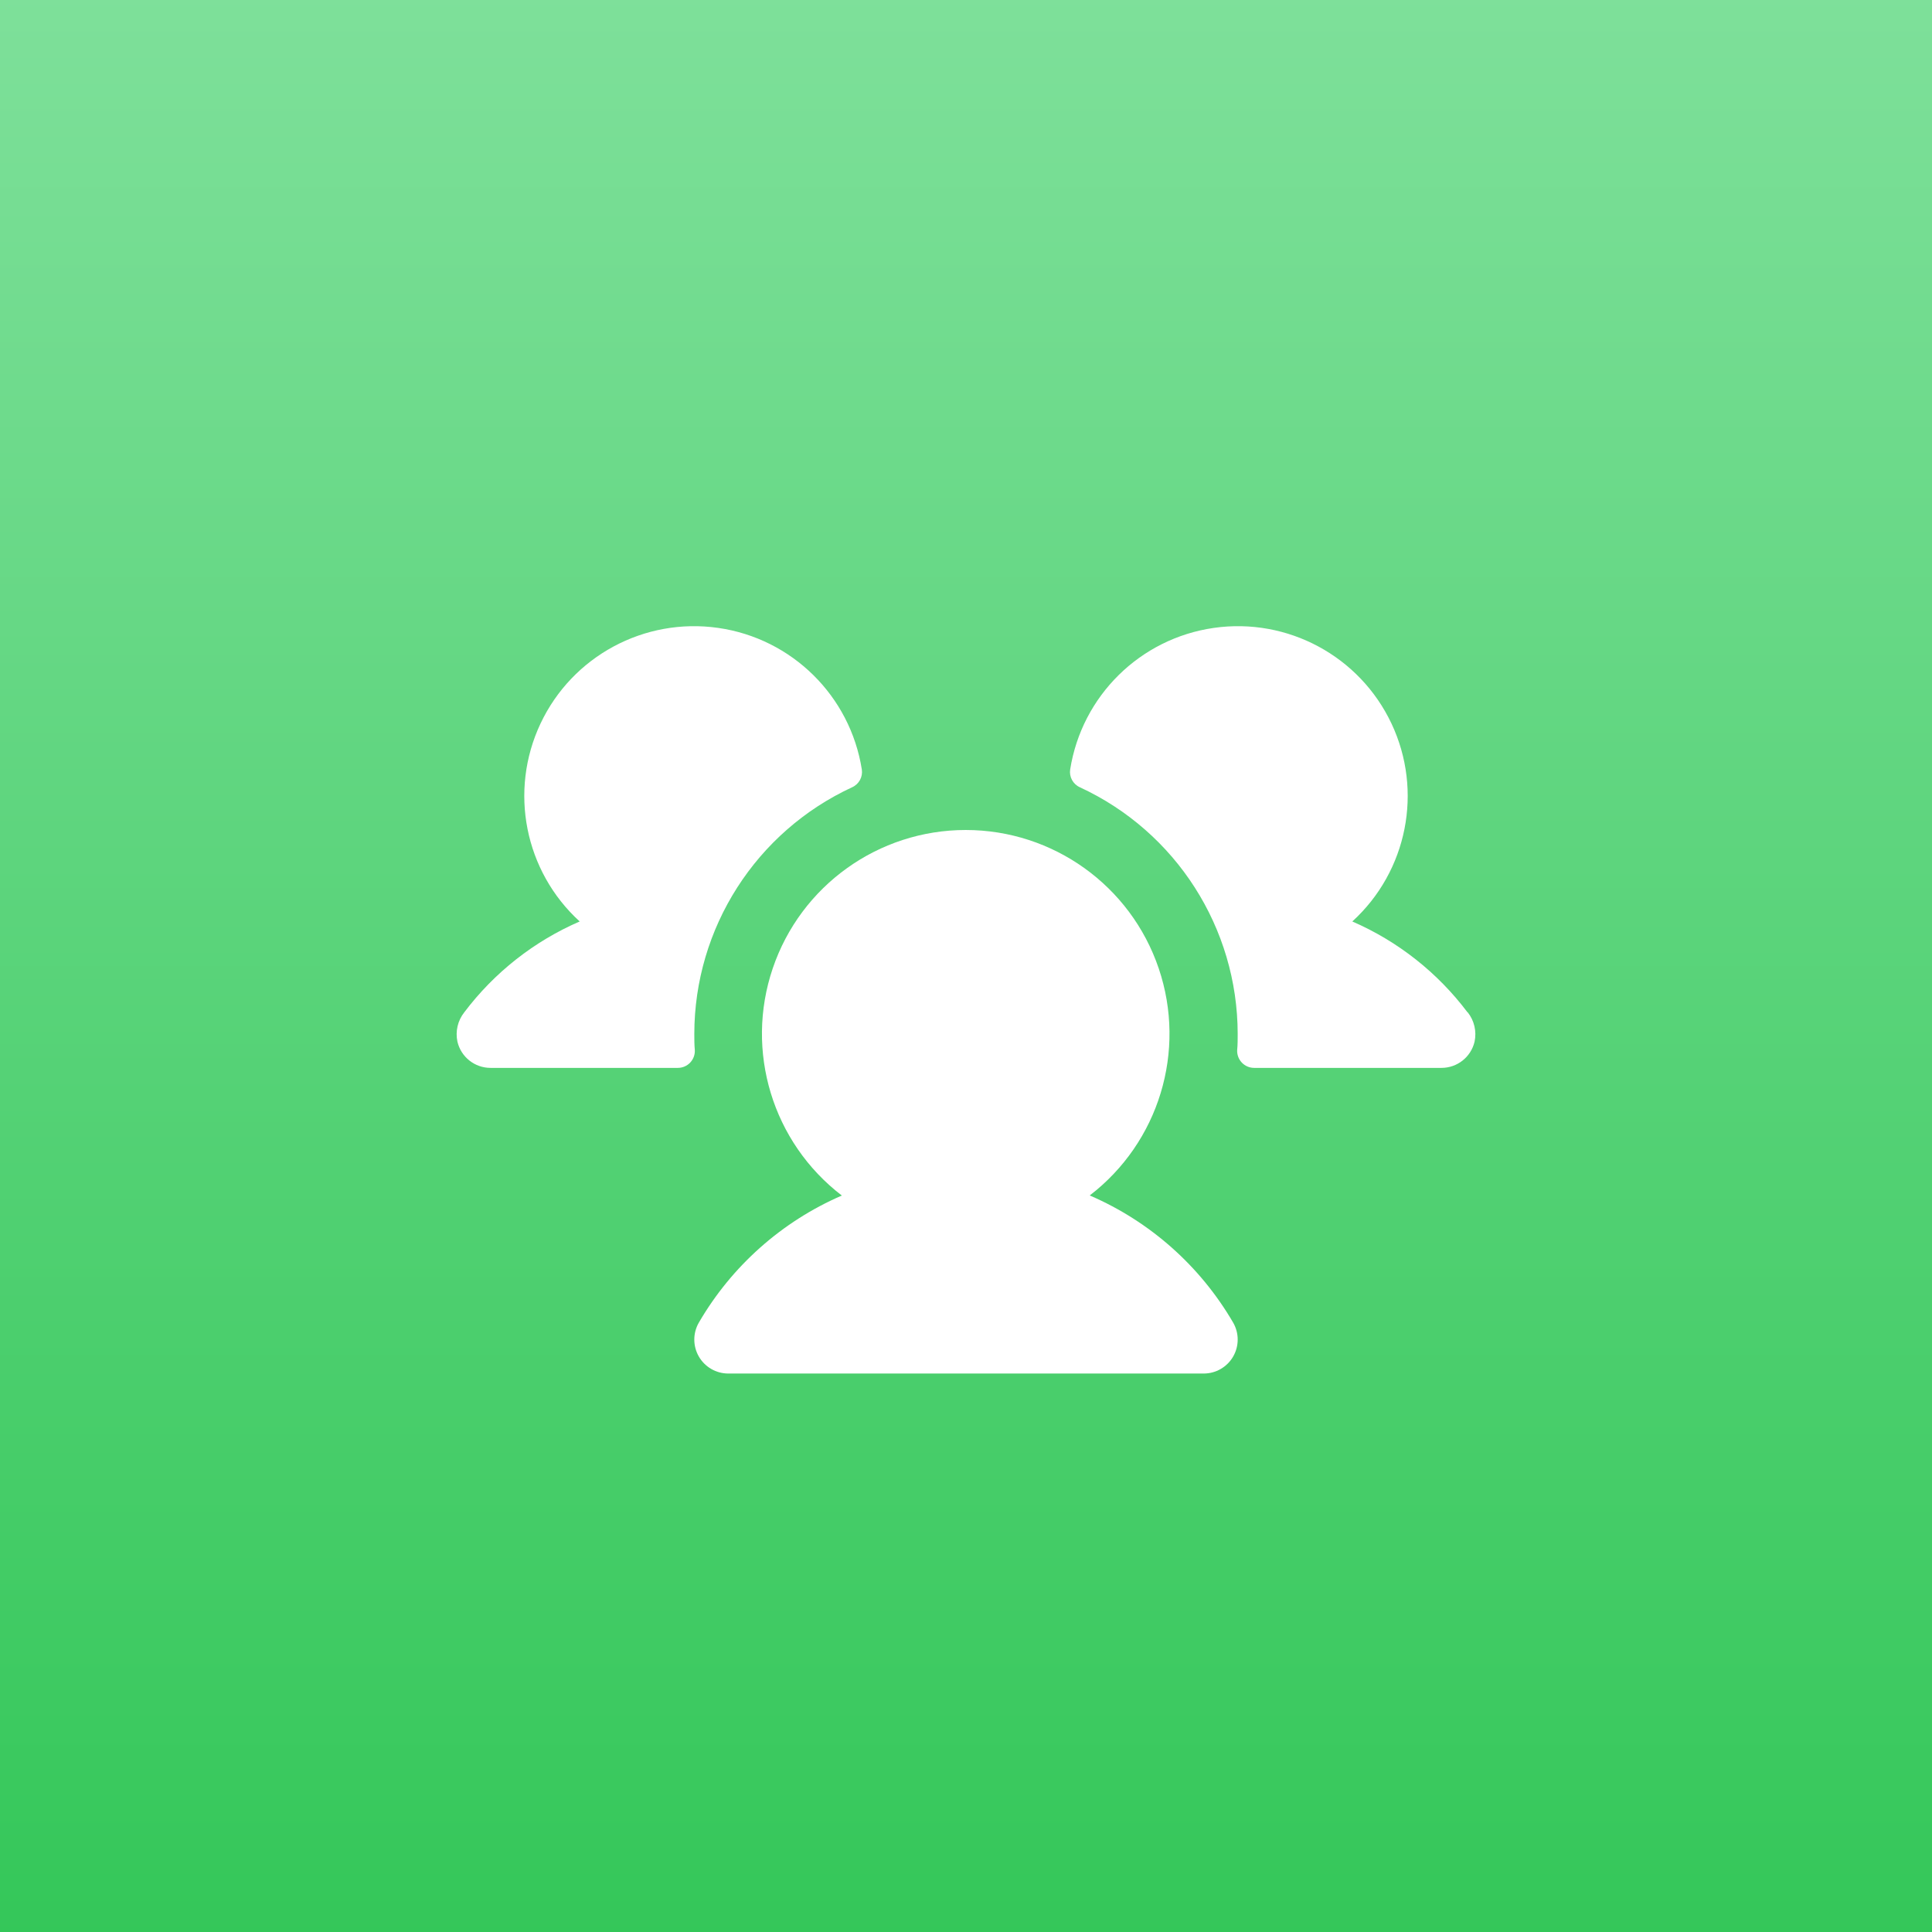
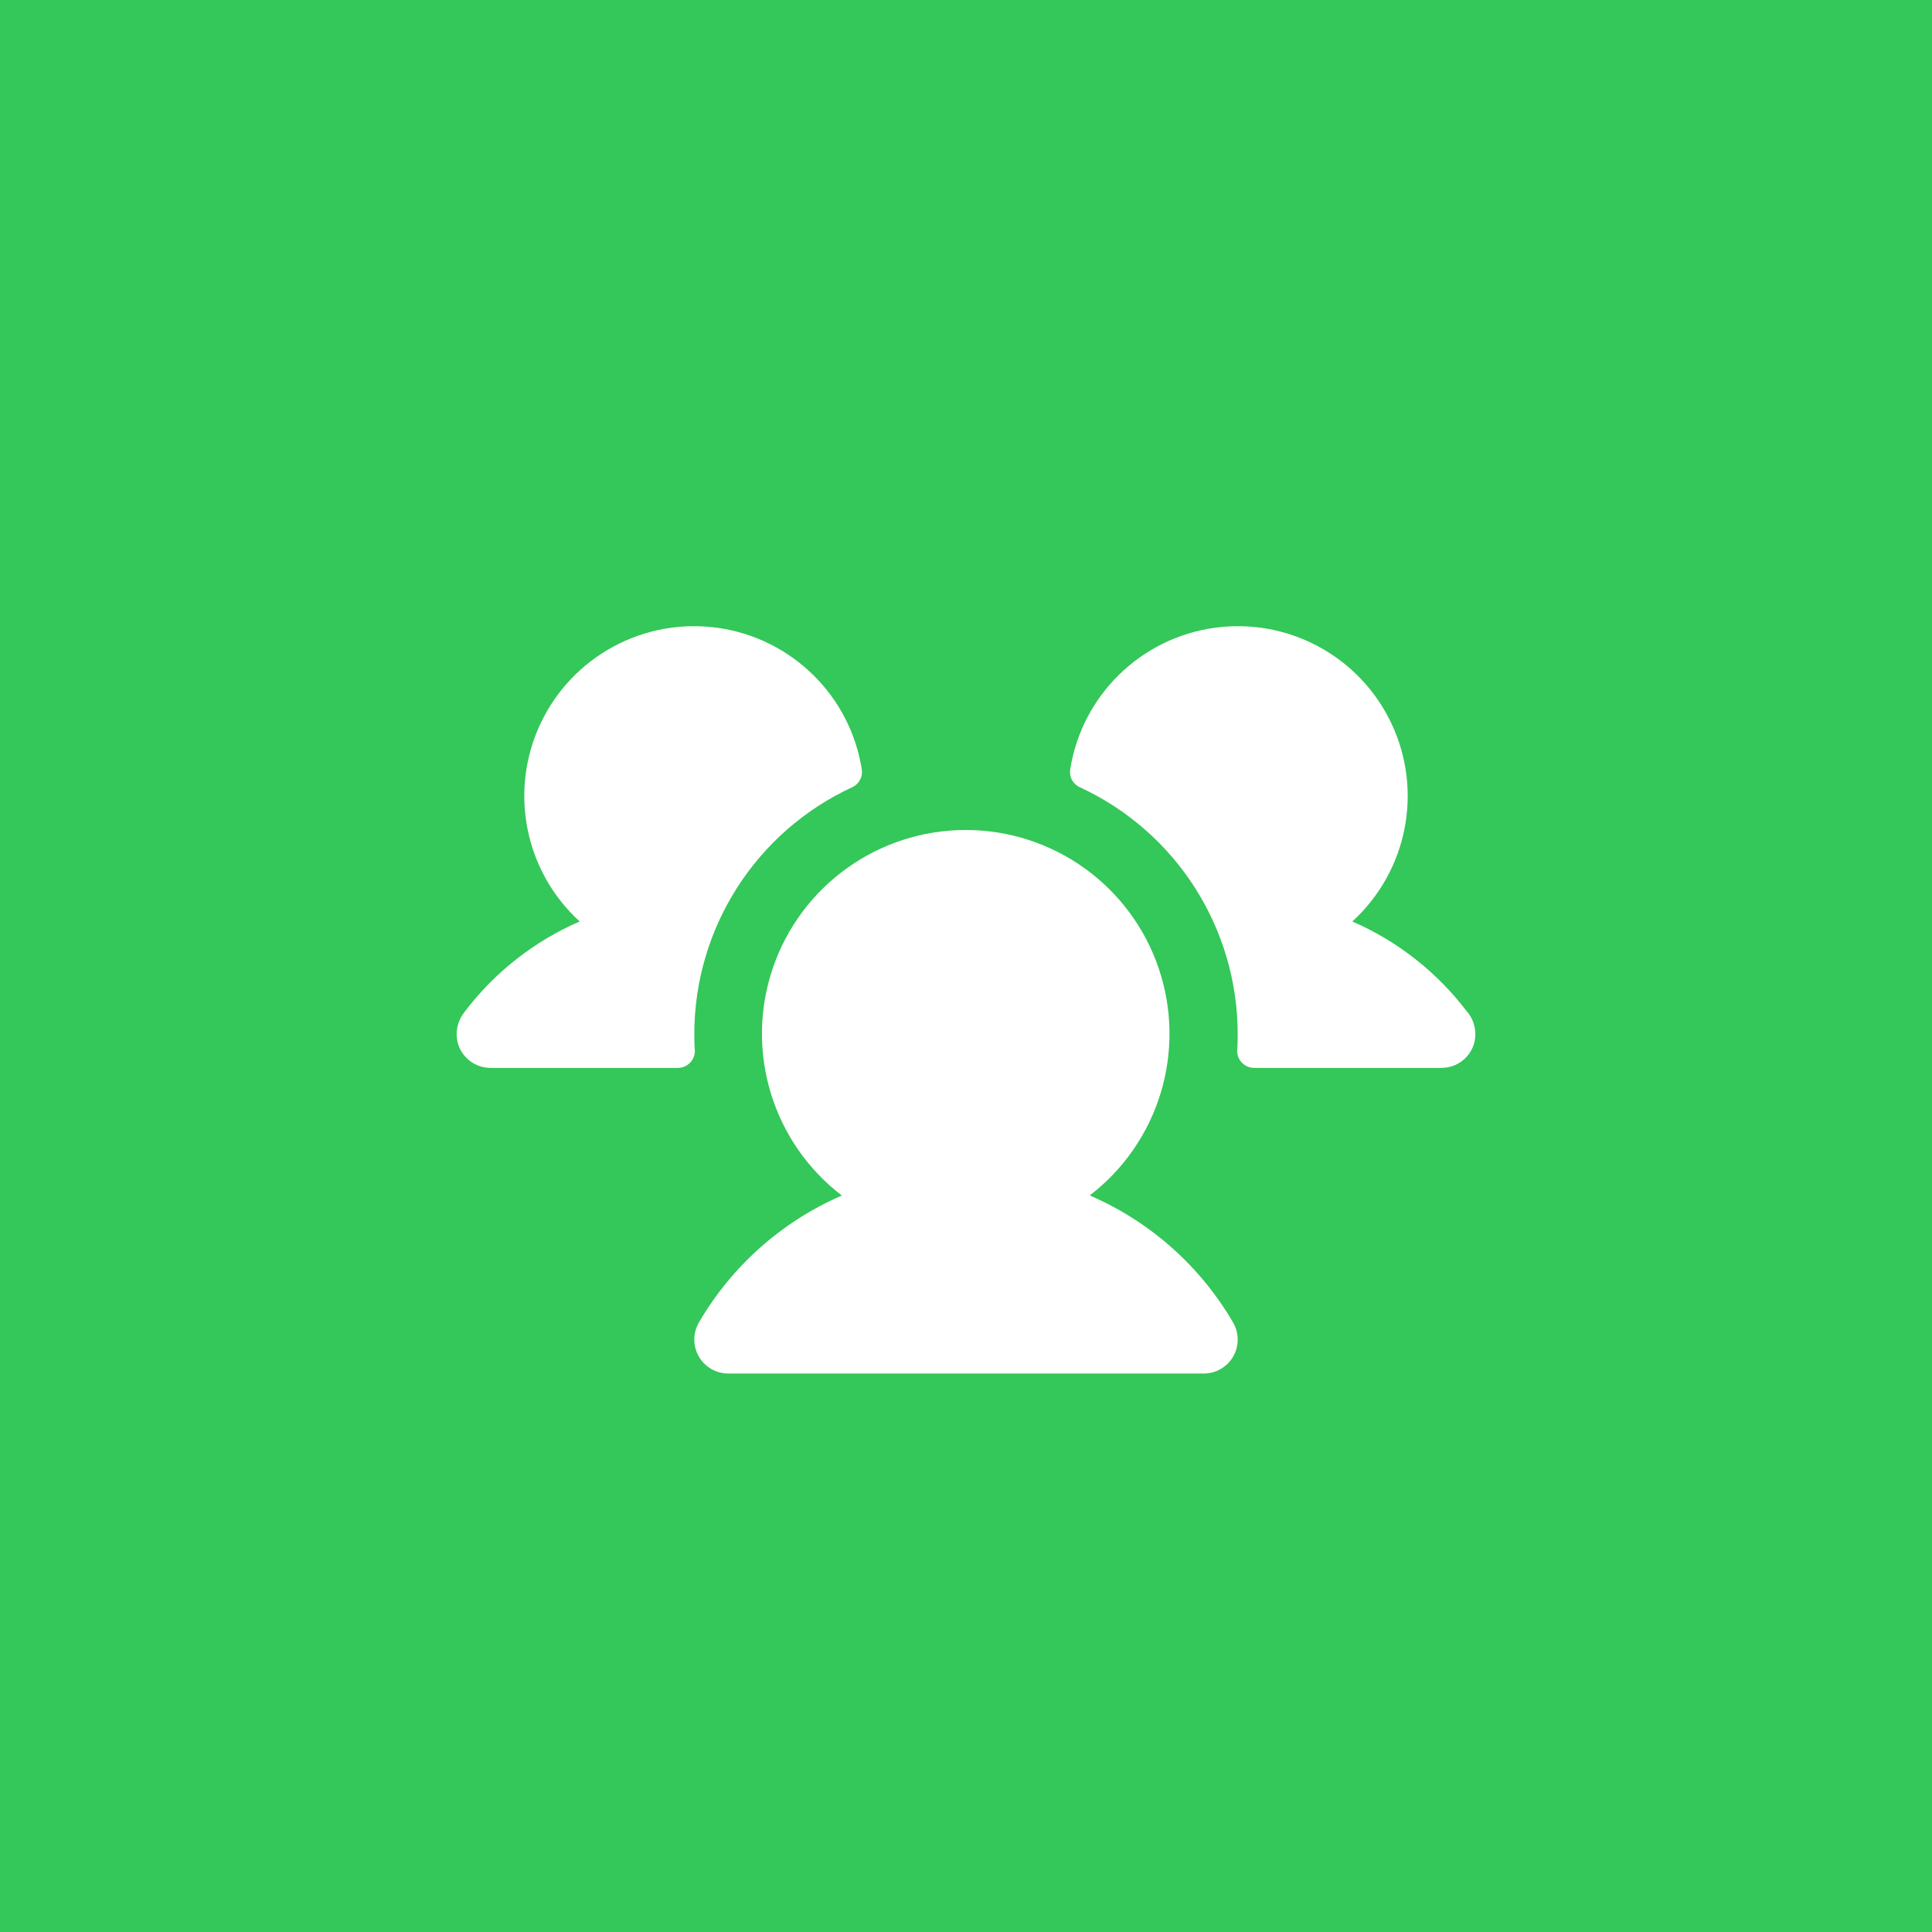
<svg xmlns="http://www.w3.org/2000/svg" viewBox="0 0 256 256">
-   <defs>
-     <linearGradient id="tile" x1="0" y1="0" x2="0" y2="1">
-       <stop offset="0" stop-color="#7ee09a" />
-       <stop offset="1" stop-color="#34c759" />
-     </linearGradient>
-   </defs>
-   <rect width="256" height="256" fill="url(#tile)" />
+   <rect width="256" height="256" fill="#34c759" />
  <g transform="translate(56 56) scale(0.5625)" fill="#fff">
    <path d="M64.12,147.8a4,4,0,0,1-4,4.2H16a8,8,0,0,1-7.8-6.17,8.35,8.35,0,0,1,1.62-6.93A67.79,67.79,0,0,1,37,117.51a40,40,0,1,1,66.46-35.8,3.94,3.94,0,0,1-2.27,4.18A64.08,64.08,0,0,0,64,144C64,145.28,64,146.54,64.12,147.8Zm182-8.91A67.76,67.76,0,0,0,219,117.51a40,40,0,1,0-66.46-35.8,3.94,3.94,0,0,0,2.27,4.18A64.08,64.08,0,0,1,192,144c0,1.28,0,2.54-.12,3.8a4,4,0,0,0,4,4.2H240a8,8,0,0,0,7.8-6.17A8.33,8.33,0,0,0,246.17,138.89Zm-89,43.18a48,48,0,1,0-58.37,0A72.13,72.13,0,0,0,65.07,212,8,8,0,0,0,72,224H184a8,8,0,0,0,6.93-12A72.15,72.15,0,0,0,157.19,182.07Z" />
  </g>
</svg>
